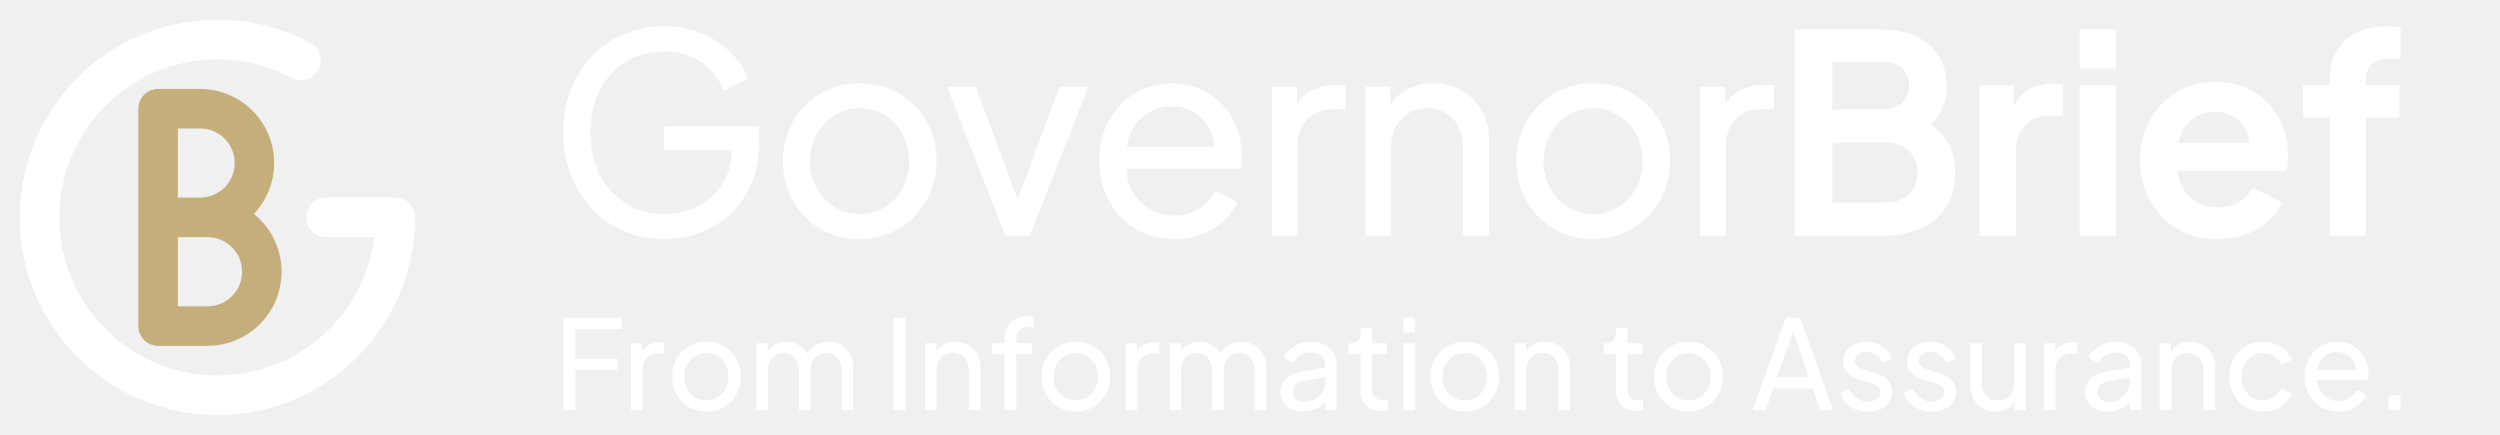
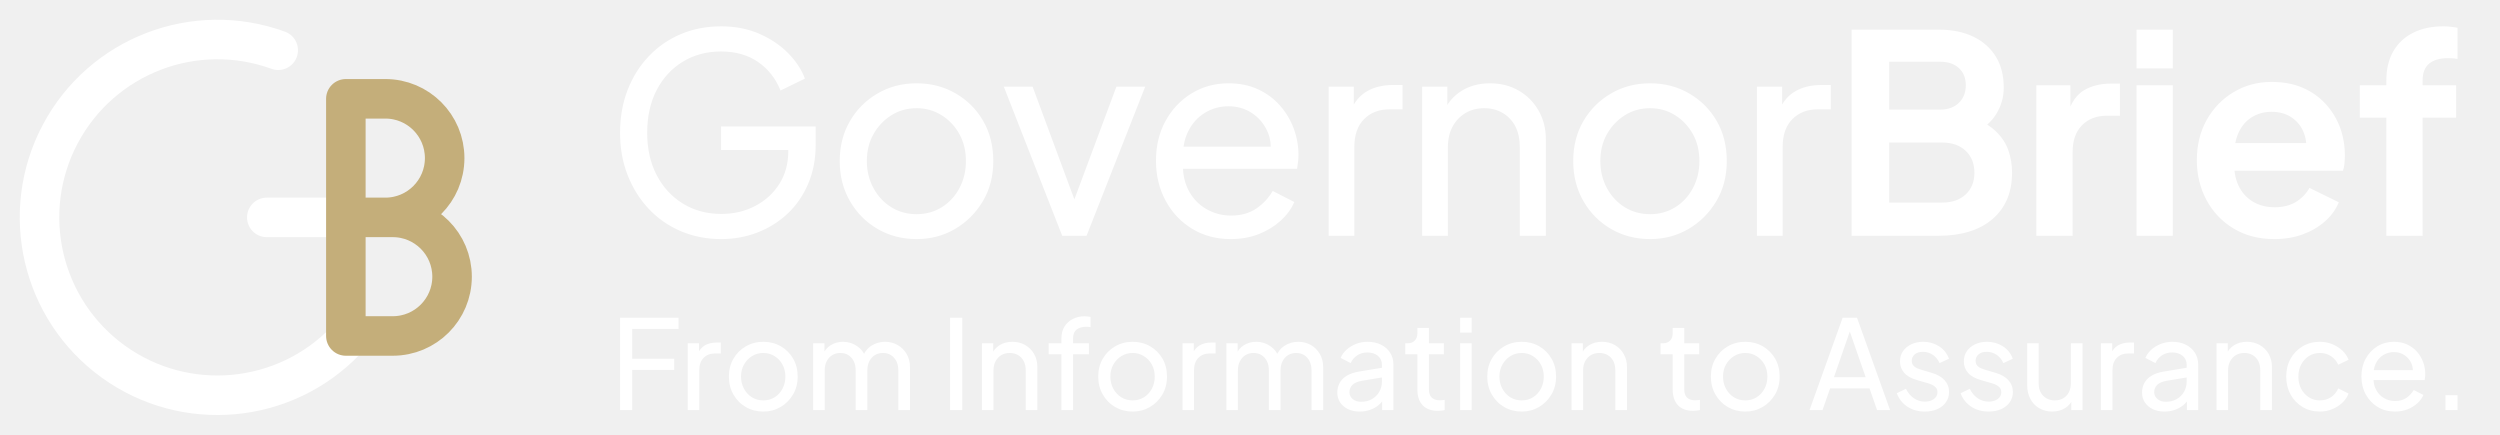
<svg xmlns="http://www.w3.org/2000/svg" role="img" aria-label="GovernorBrief. From Information to Assurance." width="506" height="88" viewBox="0 0 506 88">
  <g transform="translate(4 4)">
-     <g transform="translate(-10 -10)">
-       <path d="M66.90,18.21 A36,36 0 1 0 86,50 L72,50" stroke="#ffffff" fill="none" stroke-width="8" stroke-linecap="round" stroke-linejoin="round" />
-       <path d="M38,28 V72 M38,28 H46.5 a11,11 0 0 1 0,22 H38 M46.5,50.0 H48 a11,11 0 0 1 0,22 H38" stroke="#c4ae7a" fill="none" stroke-width="8" stroke-linecap="round" stroke-linejoin="round" />
-     </g>
-     <path d="M130.5 44.39Q126.07 44.39 122.32 42.8Q118.57 41.2 115.82 38.29Q113.08 35.38 111.54 31.46Q110 27.54 110 22.89Q110 18.18 111.51 14.26Q113.02 10.34 115.77 7.43Q118.51 4.52 122.26 2.92Q126.02 1.33 130.44 1.33Q134.75 1.33 138.2 2.84Q141.64 4.35 144.02 6.76Q146.4 9.17 147.41 11.91L142.48 14.32Q141.02 10.68 137.94 8.55Q134.86 6.42 130.44 6.42Q126.07 6.42 122.68 8.5Q119.3 10.57 117.39 14.26Q115.49 17.96 115.49 22.89Q115.49 27.76 117.42 31.46Q119.35 35.15 122.74 37.22Q126.13 39.3 130.5 39.3Q134.3 39.3 137.38 37.67Q140.46 36.05 142.26 33.19Q144.05 30.34 144.05 26.58V24.01L146.57 26.36H130.44V21.6H149.59V25.3Q149.59 29.66 148.08 33.19Q146.57 36.72 143.94 39.21Q141.3 41.7 137.83 43.05Q134.36 44.39 130.5 44.39ZM170.03 44.39Q165.66 44.39 162.14 42.35Q158.61 40.3 156.54 36.72Q154.46 33.14 154.46 28.6Q154.46 24.06 156.51 20.54Q158.55 17.01 162.08 14.94Q165.61 12.86 170.03 12.86Q174.4 12.86 177.93 14.91Q181.46 16.95 183.5 20.48Q185.54 24.01 185.54 28.6Q185.54 33.19 183.42 36.75Q181.29 40.3 177.79 42.35Q174.29 44.39 170.03 44.39ZM170.03 39.35Q172.83 39.35 175.1 37.95Q177.37 36.55 178.68 34.09Q180 31.62 180 28.6Q180 25.52 178.68 23.14Q177.37 20.76 175.1 19.33Q172.83 17.9 170.03 17.9Q167.18 17.9 164.91 19.33Q162.64 20.76 161.3 23.14Q159.95 25.52 159.95 28.6Q159.95 31.62 161.3 34.09Q162.64 36.55 164.91 37.95Q167.18 39.35 170.03 39.35ZM199.49 43.72 187.67 13.54H193.5L202.96 39.07H200.94L210.46 13.54H216.29L204.42 43.72ZM233.59 44.39Q229.22 44.39 225.81 42.32Q222.39 40.25 220.43 36.64Q218.47 33.02 218.47 28.54Q218.47 24.01 220.4 20.48Q222.34 16.95 225.67 14.91Q229 12.86 233.14 12.86Q236.5 12.86 239.11 14.07Q241.71 15.27 243.53 17.32Q245.35 19.36 246.33 21.96Q247.31 24.57 247.31 27.37Q247.31 27.98 247.23 28.74Q247.14 29.5 247.03 30.17H222.28V25.69H244.01L241.54 27.7Q242.05 24.79 240.98 22.5Q239.92 20.2 237.85 18.86Q235.78 17.51 233.14 17.51Q230.51 17.51 228.33 18.86Q226.14 20.2 224.94 22.69Q223.74 25.18 223.96 28.6Q223.74 31.9 225 34.4Q226.26 36.89 228.58 38.26Q230.9 39.63 233.65 39.63Q236.67 39.63 238.74 38.23Q240.82 36.83 242.1 34.65L246.47 36.89Q245.58 38.96 243.7 40.67Q241.82 42.38 239.28 43.38Q236.73 44.39 233.59 44.39ZM253.42 43.72V13.54H258.51V19.08L257.95 18.3Q259.02 15.72 261.2 14.46Q263.38 13.2 266.52 13.2H268.37V18.13H265.74Q262.54 18.13 260.58 20.12Q258.62 22.1 258.62 25.74V43.72ZM272.34 43.72V13.54H277.44V19.42L276.6 18.91Q277.72 16.06 280.21 14.46Q282.7 12.86 286.06 12.86Q289.31 12.86 291.86 14.32Q294.41 15.78 295.89 18.35Q297.38 20.93 297.38 24.18V43.72H292.11V25.86Q292.11 23.34 291.22 21.6Q290.32 19.86 288.67 18.88Q287.02 17.9 284.89 17.9Q282.76 17.9 281.11 18.88Q279.46 19.86 278.5 21.63Q277.55 23.39 277.55 25.86V43.72ZM318.49 44.39Q314.12 44.39 310.59 42.35Q307.06 40.3 304.99 36.72Q302.92 33.14 302.92 28.6Q302.92 24.06 304.96 20.54Q307.01 17.01 310.54 14.94Q314.06 12.86 318.49 12.86Q322.86 12.86 326.38 14.91Q329.91 16.95 331.96 20.48Q334 24.01 334 28.6Q334 33.19 331.87 36.75Q329.74 40.3 326.24 42.35Q322.74 44.39 318.49 44.39ZM318.49 39.35Q321.29 39.35 323.56 37.95Q325.82 36.55 327.14 34.09Q328.46 31.62 328.46 28.6Q328.46 25.52 327.14 23.14Q325.82 20.76 323.56 19.33Q321.29 17.9 318.49 17.9Q315.63 17.9 313.36 19.33Q311.1 20.76 309.75 23.14Q308.41 25.52 308.41 28.6Q308.41 31.62 309.75 34.09Q311.1 36.55 313.36 37.95Q315.63 39.35 318.49 39.35ZM340.1 43.72V13.54H345.2V19.08L344.64 18.3Q345.7 15.72 347.89 14.46Q350.07 13.2 353.21 13.2H355.06V18.13H352.42Q349.23 18.13 347.27 20.12Q345.31 22.1 345.31 25.74V43.72ZM359.26 43.72V2H376.84Q380.98 2 383.92 3.43Q386.86 4.86 388.46 7.46Q390.06 10.06 390.06 13.76Q390.06 16.62 388.52 19.11Q386.98 21.6 383.62 23.22V19.7Q386.7 20.87 388.49 22.61Q390.28 24.34 391.01 26.47Q391.74 28.6 391.74 30.95Q391.74 36.94 387.79 40.33Q383.84 43.72 376.84 43.72ZM366.87 37H377.62Q380.59 37 382.36 35.35Q384.12 33.7 384.12 30.95Q384.12 28.21 382.36 26.53Q380.59 24.85 377.62 24.85H366.87ZM366.87 18.18H377.23Q379.58 18.18 380.98 16.81Q382.38 15.44 382.38 13.26Q382.38 11.07 380.98 9.78Q379.58 8.5 377.23 8.5H366.87ZM396.66 43.72V13.26H403.55V20.03L402.99 19.02Q404.06 15.61 406.32 14.26Q408.59 12.92 411.78 12.92H413.58V19.42H410.94Q407.81 19.42 405.9 21.35Q404 23.28 404 26.75V43.72ZM416.94 43.72V13.26H424.27V43.72ZM416.94 9.84V2H424.27V9.84ZM444.82 44.39Q440.12 44.39 436.59 42.26Q433.06 40.14 431.1 36.5Q429.14 32.86 429.14 28.43Q429.14 23.84 431.13 20.28Q433.12 16.73 436.56 14.66Q440.01 12.58 444.26 12.58Q447.85 12.58 450.56 13.76Q453.28 14.94 455.18 17.01Q457.09 19.08 458.1 21.74Q459.1 24.4 459.1 27.48Q459.1 28.26 459.02 29.1Q458.94 29.94 458.71 30.56H435.19V24.96H454.57L451.1 27.59Q451.6 25.02 450.84 23Q450.09 20.98 448.38 19.81Q446.67 18.63 444.26 18.63Q441.97 18.63 440.18 19.78Q438.38 20.93 437.46 23.14Q436.54 25.35 436.76 28.49Q436.54 31.29 437.52 33.44Q438.5 35.6 440.43 36.78Q442.36 37.95 444.88 37.95Q447.4 37.95 449.16 36.89Q450.93 35.82 451.94 34.03L457.87 36.94Q456.98 39.13 455.07 40.81Q453.17 42.49 450.56 43.44Q447.96 44.39 444.82 44.39ZM467.5 43.72V19.81H462.13V13.26H467.5V12.25Q467.5 8.78 468.93 6.34Q470.36 3.9 472.94 2.62Q475.51 1.33 479.04 1.33Q479.71 1.33 480.52 1.41Q481.34 1.5 481.9 1.61V7.94Q481.34 7.82 480.86 7.8Q480.38 7.77 479.99 7.77Q477.53 7.77 476.18 8.86Q474.84 9.95 474.84 12.25V13.26H481.62V19.81H474.84V43.72ZM110 79V60.31H121.84V62.57H112.46V68.61H120.96V70.87H112.46V79ZM123.7 79V65.48H125.98V67.96L125.73 67.61Q126.21 66.46 127.18 65.89Q128.16 65.33 129.57 65.33H130.39V67.54H129.22Q127.79 67.54 126.91 68.43Q126.03 69.32 126.03 70.95V79ZM139 79.3Q137.04 79.3 135.46 78.39Q133.88 77.47 132.95 75.86Q132.03 74.26 132.03 72.23Q132.03 70.19 132.94 68.61Q133.86 67.03 135.44 66.11Q137.02 65.18 139 65.18Q140.96 65.18 142.54 66.09Q144.12 67.01 145.03 68.59Q145.95 70.17 145.95 72.23Q145.95 74.28 144.99 75.88Q144.04 77.47 142.47 78.39Q140.91 79.3 139 79.3ZM139 77.04Q140.25 77.04 141.27 76.42Q142.29 75.79 142.87 74.69Q143.46 73.58 143.46 72.23Q143.46 70.85 142.87 69.78Q142.29 68.71 141.27 68.08Q140.25 67.44 139 67.44Q137.72 67.44 136.7 68.08Q135.69 68.71 135.09 69.78Q134.48 70.85 134.48 72.23Q134.48 73.58 135.09 74.69Q135.69 75.79 136.7 76.42Q137.72 77.04 139 77.04ZM149.08 79V65.48H151.37V68.24L151.04 67.81Q151.54 66.53 152.65 65.86Q153.75 65.18 155.13 65.18Q156.71 65.18 157.98 66.06Q159.24 66.93 159.72 68.36L159.07 68.39Q159.59 66.81 160.85 65.99Q162.1 65.18 163.63 65.18Q165.04 65.18 166.18 65.83Q167.32 66.48 168 67.64Q168.68 68.79 168.68 70.25V79H166.32V71Q166.32 69.87 165.92 69.09Q165.51 68.31 164.82 67.87Q164.14 67.44 163.21 67.44Q162.3 67.44 161.59 67.87Q160.87 68.31 160.46 69.1Q160.05 69.89 160.05 71V79H157.69V71Q157.69 69.87 157.29 69.09Q156.89 68.31 156.2 67.87Q155.51 67.44 154.58 67.44Q153.67 67.44 152.96 67.87Q152.24 68.31 151.83 69.1Q151.42 69.89 151.42 71V79ZM176.8 79V60.31H179.26V79ZM183.25 79V65.48H185.53V68.11L185.16 67.89Q185.66 66.61 186.77 65.89Q187.89 65.18 189.4 65.18Q190.85 65.18 191.99 65.83Q193.13 66.48 193.8 67.64Q194.46 68.79 194.46 70.25V79H192.11V71Q192.11 69.87 191.7 69.09Q191.3 68.31 190.56 67.87Q189.82 67.44 188.87 67.44Q187.92 67.44 187.18 67.87Q186.44 68.31 186.01 69.1Q185.58 69.89 185.58 71V79ZM199.33 79V67.71H196.75V65.48H199.33V64.53Q199.33 63.07 199.97 62.07Q200.61 61.06 201.68 60.54Q202.74 60.01 204.05 60.01Q204.32 60.01 204.66 60.05Q205 60.09 205.23 60.14V62.22Q205.02 62.17 204.75 62.15Q204.47 62.14 204.32 62.14Q203.17 62.14 202.43 62.69Q201.69 63.25 201.69 64.53V65.48H204.9V67.71H201.69V79ZM213.75 79.3Q211.8 79.3 210.22 78.39Q208.64 77.47 207.71 75.86Q206.78 74.26 206.78 72.23Q206.78 70.19 207.7 68.61Q208.61 67.03 210.19 66.11Q211.77 65.18 213.75 65.18Q215.71 65.18 217.29 66.09Q218.87 67.01 219.79 68.59Q220.7 70.17 220.7 72.23Q220.7 74.28 219.75 75.88Q218.8 77.47 217.23 78.39Q215.66 79.3 213.75 79.3ZM213.75 77.04Q215.01 77.04 216.02 76.42Q217.04 75.79 217.63 74.69Q218.22 73.58 218.22 72.23Q218.22 70.85 217.63 69.78Q217.04 68.71 216.02 68.08Q215.01 67.44 213.75 67.44Q212.48 67.44 211.46 68.08Q210.44 68.71 209.84 69.78Q209.24 70.85 209.24 72.23Q209.24 73.58 209.84 74.69Q210.44 75.79 211.46 76.42Q212.48 77.04 213.75 77.04ZM223.84 79V65.48H226.12V67.96L225.87 67.61Q226.35 66.46 227.33 65.89Q228.3 65.33 229.71 65.33H230.54V67.54H229.36Q227.93 67.54 227.05 68.43Q226.17 69.32 226.17 70.95V79ZM232.72 79V65.48H235V68.24L234.68 67.81Q235.18 66.53 236.28 65.86Q237.39 65.18 238.77 65.18Q240.35 65.18 241.61 66.06Q242.88 66.93 243.36 68.36L242.7 68.39Q243.23 66.81 244.48 65.99Q245.74 65.18 247.27 65.18Q248.67 65.18 249.82 65.83Q250.96 66.48 251.63 67.64Q252.31 68.79 252.31 70.25V79H249.95V71Q249.95 69.87 249.55 69.09Q249.15 68.31 248.46 67.87Q247.77 67.44 246.84 67.44Q245.94 67.44 245.22 67.87Q244.51 68.31 244.1 69.1Q243.68 69.89 243.68 71V79H241.32V71Q241.32 69.87 240.92 69.09Q240.52 68.31 239.83 67.87Q239.14 67.44 238.21 67.44Q237.31 67.44 236.6 67.87Q235.88 68.31 235.47 69.1Q235.05 69.89 235.05 71V79ZM259.69 79.3Q258.36 79.3 257.34 78.81Q256.33 78.32 255.75 77.46Q255.17 76.59 255.17 75.46Q255.17 74.38 255.64 73.52Q256.1 72.65 257.09 72.05Q258.08 71.45 259.59 71.2L264.6 70.37V72.33L260.11 73.08Q258.81 73.31 258.22 73.91Q257.63 74.51 257.63 75.39Q257.63 76.22 258.29 76.77Q258.96 77.32 259.96 77.32Q261.24 77.32 262.18 76.78Q263.12 76.24 263.66 75.31Q264.2 74.38 264.2 73.26V69.82Q264.2 68.71 263.39 68.02Q262.57 67.34 261.24 67.34Q260.09 67.34 259.2 67.92Q258.31 68.51 257.88 69.49L255.85 68.44Q256.22 67.51 257.05 66.77Q257.88 66.03 258.98 65.6Q260.09 65.18 261.29 65.18Q262.85 65.18 264.03 65.77Q265.21 66.36 265.87 67.4Q266.53 68.44 266.53 69.82V79H264.25V76.44L264.68 76.59Q264.25 77.39 263.52 78Q262.8 78.6 261.82 78.95Q260.84 79.3 259.69 79.3ZM275.49 79.15Q273.51 79.15 272.44 78.02Q271.38 76.89 271.38 74.84V67.71H268.92V65.48H269.42Q270.32 65.48 270.85 64.93Q271.38 64.38 271.38 63.47V62.37H273.71V65.48H276.74V67.71H273.71V74.76Q273.71 75.44 273.92 75.94Q274.14 76.44 274.64 76.73Q275.14 77.02 275.97 77.02Q276.14 77.02 276.41 76.99Q276.67 76.97 276.9 76.94V79Q276.57 79.08 276.17 79.11Q275.77 79.15 275.49 79.15ZM280.03 79V65.48H282.36V79ZM280.03 63.32V60.31H282.36V63.32ZM292.5 79.3Q290.54 79.3 288.96 78.39Q287.38 77.47 286.45 75.86Q285.52 74.26 285.52 72.23Q285.52 70.19 286.44 68.61Q287.36 67.03 288.94 66.11Q290.52 65.18 292.5 65.18Q294.46 65.18 296.04 66.09Q297.62 67.01 298.53 68.59Q299.45 70.17 299.45 72.23Q299.45 74.28 298.49 75.88Q297.54 77.47 295.97 78.39Q294.41 79.3 292.5 79.3ZM292.5 77.04Q293.75 77.04 294.77 76.42Q295.78 75.79 296.37 74.69Q296.96 73.58 296.96 72.23Q296.96 70.85 296.37 69.78Q295.78 68.71 294.77 68.08Q293.75 67.44 292.5 67.44Q291.22 67.44 290.2 68.08Q289.19 68.71 288.59 69.78Q287.98 70.85 287.98 72.23Q287.98 73.58 288.59 74.69Q289.19 75.79 290.2 76.42Q291.22 77.04 292.5 77.04ZM302.58 79V65.48H304.87V68.11L304.49 67.89Q304.99 66.61 306.11 65.89Q307.22 65.18 308.73 65.18Q310.18 65.18 311.33 65.83Q312.47 66.48 313.13 67.64Q313.8 68.79 313.8 70.25V79H311.44V71Q311.44 69.87 311.04 69.09Q310.64 68.31 309.9 67.87Q309.16 67.44 308.2 67.44Q307.25 67.44 306.51 67.87Q305.77 68.31 305.34 69.1Q304.92 69.89 304.92 71V79ZM327.17 79.15Q325.19 79.15 324.12 78.02Q323.05 76.89 323.05 74.84V67.71H320.59V65.48H321.1Q322 65.48 322.53 64.93Q323.05 64.38 323.05 63.47V62.37H325.39V65.48H328.42V67.71H325.39V74.76Q325.39 75.44 325.6 75.94Q325.81 76.44 326.31 76.73Q326.82 77.02 327.64 77.02Q327.82 77.02 328.08 76.99Q328.35 76.97 328.57 76.94V79Q328.25 79.08 327.84 79.11Q327.44 79.15 327.17 79.15ZM337.75 79.3Q335.8 79.3 334.22 78.39Q332.64 77.47 331.71 75.86Q330.78 74.26 330.78 72.23Q330.78 70.19 331.7 68.61Q332.61 67.03 334.19 66.11Q335.77 65.18 337.75 65.18Q339.71 65.18 341.29 66.09Q342.87 67.01 343.79 68.59Q344.7 70.17 344.7 72.23Q344.7 74.28 343.75 75.88Q342.8 77.47 341.23 78.39Q339.66 79.3 337.75 79.3ZM337.75 77.04Q339.01 77.04 340.02 76.42Q341.04 75.79 341.63 74.69Q342.22 73.58 342.22 72.23Q342.22 70.85 341.63 69.78Q341.04 68.71 340.02 68.08Q339.01 67.44 337.75 67.44Q336.47 67.44 335.46 68.08Q334.44 68.71 333.84 69.78Q333.24 70.85 333.24 72.23Q333.24 73.58 333.84 74.69Q334.44 75.79 335.46 76.42Q336.47 77.04 337.75 77.04ZM350.75 79 357.45 60.31H360.36L367.05 79H364.42L362.89 74.61H354.91L353.38 79ZM355.69 72.35H362.11L358.55 62.09H359.25ZM374.08 79.3Q372.05 79.3 370.54 78.3Q369.04 77.29 368.41 75.59L370.26 74.69Q370.84 75.89 371.84 76.59Q372.85 77.29 374.08 77.29Q375.18 77.29 375.91 76.77Q376.64 76.24 376.64 75.39Q376.64 74.79 376.3 74.42Q375.96 74.06 375.48 73.84Q375.01 73.63 374.6 73.53L372.57 72.95Q370.74 72.43 369.9 71.45Q369.06 70.47 369.06 69.17Q369.06 67.96 369.67 67.07Q370.29 66.18 371.36 65.68Q372.42 65.18 373.75 65.18Q375.53 65.18 376.95 66.08Q378.37 66.98 378.97 68.61L377.06 69.49Q376.61 68.44 375.71 67.82Q374.81 67.21 373.68 67.21Q372.65 67.21 372.05 67.72Q371.44 68.24 371.44 69.02Q371.44 69.59 371.74 69.96Q372.05 70.32 372.47 70.51Q372.9 70.7 373.3 70.82L375.51 71.47Q377.16 71.95 378.08 72.95Q378.99 73.96 378.99 75.36Q378.99 76.49 378.37 77.39Q377.74 78.3 376.64 78.8Q375.53 79.3 374.08 79.3ZM387 79.3Q384.96 79.3 383.46 78.3Q381.95 77.29 381.33 75.59L383.18 74.69Q383.76 75.89 384.76 76.59Q385.77 77.29 387 77.29Q388.1 77.29 388.83 76.77Q389.56 76.24 389.56 75.39Q389.56 74.79 389.22 74.42Q388.88 74.06 388.4 73.84Q387.92 73.63 387.52 73.53L385.49 72.95Q383.66 72.43 382.82 71.45Q381.98 70.47 381.98 69.17Q381.98 67.96 382.59 67.07Q383.21 66.18 384.27 65.68Q385.34 65.18 386.67 65.18Q388.45 65.18 389.87 66.08Q391.29 66.98 391.89 68.61L389.98 69.49Q389.53 68.44 388.63 67.82Q387.72 67.21 386.6 67.21Q385.57 67.21 384.96 67.72Q384.36 68.24 384.36 69.02Q384.36 69.59 384.66 69.96Q384.96 70.32 385.39 70.51Q385.82 70.7 386.22 70.82L388.43 71.47Q390.08 71.95 391 72.95Q391.91 73.96 391.91 75.36Q391.91 76.49 391.29 77.39Q390.66 78.3 389.56 78.8Q388.45 79.3 387 79.3ZM399.87 79.3Q398.41 79.3 397.24 78.62Q396.08 77.95 395.44 76.73Q394.8 75.51 394.8 73.93V65.48H397.13V73.68Q397.13 74.69 397.55 75.44Q397.96 76.19 398.7 76.62Q399.44 77.04 400.39 77.04Q401.35 77.04 402.09 76.62Q402.83 76.19 403.24 75.39Q403.65 74.58 403.65 73.48V65.48H406.01V79H403.73V76.37L404.11 76.59Q403.63 77.87 402.49 78.59Q401.35 79.3 399.87 79.3ZM409.72 79V65.48H412.01V67.96L411.76 67.61Q412.23 66.46 413.21 65.89Q414.19 65.33 415.59 65.33H416.42V67.54H415.24Q413.81 67.54 412.94 68.43Q412.06 69.32 412.06 70.95V79ZM422.57 79.3Q421.24 79.3 420.22 78.81Q419.21 78.32 418.63 77.46Q418.05 76.59 418.05 75.46Q418.05 74.38 418.52 73.52Q418.98 72.65 419.97 72.05Q420.96 71.45 422.47 71.2L427.49 70.37V72.33L422.99 73.08Q421.69 73.31 421.1 73.91Q420.51 74.51 420.51 75.39Q420.51 76.22 421.18 76.77Q421.84 77.32 422.84 77.32Q424.12 77.32 425.06 76.78Q426 76.24 426.54 75.31Q427.08 74.38 427.08 73.26V69.82Q427.08 68.71 426.27 68.02Q425.45 67.34 424.12 67.34Q422.97 67.34 422.08 67.92Q421.19 68.51 420.76 69.49L418.73 68.44Q419.11 67.51 419.93 66.77Q420.76 66.03 421.87 65.6Q422.97 65.18 424.17 65.18Q425.73 65.18 426.91 65.77Q428.09 66.36 428.75 67.4Q429.42 68.44 429.42 69.82V79H427.13V76.44L427.56 76.59Q427.13 77.39 426.41 78Q425.68 78.6 424.7 78.95Q423.72 79.3 422.57 79.3ZM433.13 79V65.48H435.41V68.11L435.04 67.89Q435.54 66.61 436.65 65.89Q437.77 65.18 439.28 65.18Q440.73 65.18 441.87 65.83Q443.01 66.48 443.68 67.64Q444.34 68.79 444.34 70.25V79H441.98V71Q441.98 69.87 441.58 69.09Q441.18 68.31 440.44 67.87Q439.7 67.44 438.75 67.44Q437.8 67.44 437.06 67.87Q436.32 68.31 435.89 69.1Q435.46 69.89 435.46 71V79ZM454.05 79.3Q452.07 79.3 450.53 78.37Q448.98 77.44 448.11 75.84Q447.23 74.23 447.23 72.23Q447.23 70.19 448.11 68.61Q448.98 67.03 450.53 66.11Q452.07 65.18 454.05 65.18Q455.38 65.18 456.53 65.65Q457.69 66.13 458.57 66.93Q459.44 67.74 459.85 68.82L457.76 69.82Q457.29 68.77 456.31 68.1Q455.33 67.44 454.05 67.44Q452.82 67.44 451.83 68.06Q450.84 68.69 450.26 69.77Q449.69 70.85 449.69 72.25Q449.69 73.61 450.26 74.7Q450.84 75.79 451.83 76.42Q452.82 77.04 454.05 77.04Q455.33 77.04 456.31 76.38Q457.29 75.71 457.76 74.61L459.85 75.66Q459.44 76.72 458.57 77.53Q457.69 78.35 456.53 78.82Q455.38 79.3 454.05 79.3ZM469.23 79.3Q467.27 79.3 465.74 78.37Q464.21 77.44 463.33 75.83Q462.45 74.21 462.45 72.2Q462.45 70.17 463.32 68.59Q464.19 67.01 465.68 66.09Q467.17 65.18 469.03 65.18Q470.53 65.18 471.7 65.72Q472.87 66.26 473.68 67.17Q474.5 68.09 474.93 69.25Q475.37 70.42 475.37 71.67Q475.37 71.95 475.34 72.29Q475.3 72.63 475.25 72.93H464.16V70.92H473.89L472.79 71.83Q473.02 70.52 472.54 69.49Q472.06 68.46 471.13 67.86Q470.21 67.26 469.03 67.26Q467.85 67.26 466.87 67.86Q465.89 68.46 465.35 69.58Q464.81 70.7 464.91 72.23Q464.81 73.71 465.38 74.82Q465.94 75.94 466.98 76.55Q468.02 77.17 469.25 77.17Q470.61 77.17 471.54 76.54Q472.46 75.91 473.04 74.94L475 75.94Q474.6 76.87 473.76 77.63Q472.92 78.4 471.77 78.85Q470.63 79.3 469.23 79.3ZM479.46 79V75.99H481.9V79Z" fill="#ffffff" />
+     <path d="M52.31,6.17 A36,36 0 1 0 66,64.90 M66,40 H50" stroke="#ffffff" fill="none" stroke-width="8" stroke-linecap="round" stroke-linejoin="round" />
+     <path d="M66,16 V64 M66,16 H74 a12,12 0 0 1 0,24 H66 M74,40 H75.5 a12,12 0 0 1 0,24 H66" stroke="#c4ae7a" fill="none" stroke-width="8" stroke-linecap="round" stroke-linejoin="round" />
+     <path d="M142 44.39Q137.57 44.39 133.82 42.8Q130.07 41.2 127.32 38.29Q124.58 35.38 123.04 31.46Q121.5 27.54 121.5 22.89Q121.5 18.18 123.01 14.26Q124.52 10.34 127.27 7.43Q130.01 4.52 133.76 2.92Q137.52 1.33 141.94 1.33Q146.25 1.33 149.7 2.84Q153.14 4.35 155.52 6.76Q157.9 9.17 158.91 11.91L153.98 14.32Q152.52 10.68 149.44 8.55Q146.36 6.42 141.94 6.42Q137.57 6.42 134.18 8.5Q130.8 10.57 128.89 14.26Q126.99 17.96 126.99 22.89Q126.99 27.76 128.92 31.46Q130.85 35.15 134.24 37.22Q137.63 39.3 142 39.3Q145.8 39.3 148.88 37.67Q151.96 36.05 153.76 33.19Q155.55 30.34 155.55 26.58V24.01L158.07 26.36H141.94V21.6H161.09V25.3Q161.09 29.66 159.58 33.19Q158.07 36.72 155.44 39.21Q152.8 41.7 149.33 43.05Q145.86 44.39 142 44.39ZM181.53 44.39Q177.16 44.39 173.64 42.35Q170.11 40.3 168.04 36.72Q165.96 33.14 165.96 28.6Q165.96 24.06 168.01 20.54Q170.05 17.01 173.58 14.94Q177.11 12.86 181.53 12.86Q185.9 12.86 189.43 14.91Q192.96 16.95 195 20.48Q197.04 24.01 197.04 28.6Q197.04 33.19 194.92 36.75Q192.79 40.3 189.29 42.35Q185.79 44.39 181.53 44.39ZM181.53 39.35Q184.33 39.35 186.6 37.95Q188.87 36.55 190.18 34.09Q191.5 31.62 191.5 28.6Q191.5 25.52 190.18 23.14Q188.87 20.76 186.6 19.33Q184.33 17.9 181.53 17.9Q178.68 17.9 176.41 19.33Q174.14 20.76 172.8 23.14Q171.45 25.52 171.45 28.6Q171.45 31.62 172.8 34.09Q174.14 36.55 176.41 37.95Q178.68 39.35 181.53 39.35ZM210.99 43.72 199.17 13.54H205L214.46 39.07H212.44L221.96 13.54H227.79L215.92 43.72ZM245.09 44.39Q240.72 44.39 237.31 42.32Q233.89 40.25 231.93 36.64Q229.97 33.02 229.97 28.54Q229.97 24.01 231.9 20.48Q233.84 16.95 237.17 14.91Q240.5 12.86 244.64 12.86Q248 12.86 250.61 14.07Q253.21 15.27 255.03 17.32Q256.85 19.36 257.83 21.96Q258.81 24.57 258.81 27.37Q258.81 27.98 258.73 28.74Q258.64 29.5 258.53 30.17H233.78V25.69H255.51L253.04 27.7Q253.55 24.79 252.48 22.5Q251.42 20.2 249.35 18.86Q247.28 17.51 244.64 17.51Q242.01 17.51 239.83 18.86Q237.64 20.2 236.44 22.69Q235.24 25.18 235.46 28.6Q235.24 31.9 236.5 34.4Q237.76 36.89 240.08 38.26Q242.4 39.63 245.15 39.63Q248.17 39.63 250.24 38.23Q252.32 36.83 253.6 34.65L257.97 36.89Q257.08 38.96 255.2 40.67Q253.32 42.38 250.78 43.38Q248.23 44.39 245.09 44.39ZM264.92 43.72V13.54H270.01V19.08L269.45 18.3Q270.52 15.72 272.7 14.46Q274.88 13.2 278.02 13.2H279.87V18.13H277.24Q274.04 18.13 272.08 20.12Q270.12 22.1 270.12 25.74V43.72ZM283.84 43.72V13.54H288.94V19.42L288.1 18.91Q289.22 16.06 291.71 14.46Q294.2 12.86 297.56 12.86Q300.81 12.86 303.36 14.32Q305.91 15.78 307.39 18.35Q308.88 20.93 308.88 24.18V43.72H303.61V25.86Q303.61 23.34 302.72 21.6Q301.82 19.86 300.17 18.88Q298.52 17.9 296.39 17.9Q294.26 17.9 292.61 18.88Q290.96 19.86 290 21.63Q289.05 23.39 289.05 25.86V43.72ZM329.99 44.39Q325.62 44.39 322.09 42.35Q318.56 40.3 316.49 36.72Q314.42 33.14 314.42 28.6Q314.42 24.06 316.46 20.54Q318.51 17.01 322.04 14.94Q325.56 12.86 329.99 12.86Q334.36 12.86 337.88 14.91Q341.41 16.95 343.46 20.48Q345.5 24.01 345.5 28.6Q345.5 33.19 343.37 36.75Q341.24 40.3 337.74 42.35Q334.24 44.39 329.99 44.39ZM329.99 39.35Q332.79 39.35 335.06 37.95Q337.32 36.55 338.64 34.09Q339.96 31.62 339.96 28.6Q339.96 25.52 338.64 23.14Q337.32 20.76 335.06 19.33Q332.79 17.9 329.99 17.9Q327.13 17.9 324.86 19.33Q322.6 20.76 321.25 23.14Q319.91 25.52 319.91 28.6Q319.91 31.62 321.25 34.09Q322.6 36.55 324.86 37.95Q327.13 39.35 329.99 39.35ZM351.6 43.72V13.54H356.7V19.08L356.14 18.3Q357.2 15.72 359.39 14.46Q361.57 13.2 364.71 13.2H366.56V18.13H363.92Q360.73 18.13 358.77 20.12Q356.81 22.1 356.81 25.74V43.72ZM370.76 43.72V2H388.34Q392.48 2 395.42 3.43Q398.36 4.86 399.96 7.46Q401.56 10.06 401.56 13.76Q401.56 16.62 400.02 19.11Q398.48 21.6 395.12 23.22V19.7Q398.2 20.87 399.99 22.61Q401.78 24.34 402.51 26.47Q403.24 28.6 403.24 30.95Q403.24 36.94 399.29 40.33Q395.34 43.72 388.34 43.72ZM378.37 37H389.12Q392.09 37 393.86 35.35Q395.62 33.7 395.62 30.95Q395.62 28.21 393.86 26.53Q392.09 24.85 389.12 24.85H378.37ZM378.37 18.18H388.73Q391.08 18.18 392.48 16.81Q393.88 15.44 393.88 13.26Q393.88 11.07 392.48 9.78Q391.08 8.5 388.73 8.5H378.37ZM408.16 43.72V13.26H415.05V20.03L414.49 19.02Q415.56 15.61 417.82 14.26Q420.09 12.92 423.28 12.92H425.08V19.42H422.44Q419.31 19.42 417.4 21.35Q415.5 23.28 415.5 26.75V43.72ZM428.44 43.72V13.26H435.77V43.72ZM428.44 9.84V2H435.77V9.84ZM456.32 44.39Q451.62 44.39 448.09 42.26Q444.56 40.14 442.6 36.5Q440.64 32.86 440.64 28.43Q440.64 23.84 442.63 20.28Q444.62 16.73 448.06 14.66Q451.51 12.58 455.76 12.58Q459.35 12.58 462.06 13.76Q464.78 14.94 466.68 17.01Q468.59 19.08 469.6 21.74Q470.6 24.4 470.6 27.48Q470.6 28.26 470.52 29.1Q470.44 29.94 470.21 30.56H446.69V24.96H466.07L462.6 27.59Q463.1 25.02 462.34 23Q461.59 20.98 459.88 19.81Q458.17 18.63 455.76 18.63Q453.47 18.63 451.68 19.78Q449.88 20.93 448.96 23.14Q448.04 25.35 448.26 28.49Q448.04 31.29 449.02 33.44Q450 35.6 451.93 36.78Q453.86 37.95 456.38 37.95Q458.9 37.95 460.66 36.89Q462.43 35.82 463.44 34.03L469.37 36.94Q468.48 39.13 466.57 40.81Q464.67 42.49 462.06 43.44Q459.46 44.39 456.32 44.39ZM479 43.72V19.81H473.63V13.26H479V12.25Q479 8.78 480.43 6.34Q481.86 3.9 484.44 2.62Q487.01 1.33 490.54 1.33Q491.21 1.33 492.02 1.41Q492.84 1.5 493.4 1.61V7.94Q492.84 7.82 492.36 7.8Q491.88 7.77 491.49 7.77Q489.03 7.77 487.68 8.86Q486.34 9.95 486.34 12.25V13.26H493.12V19.81H486.34V43.72ZM121.5 79V60.31H133.34V62.57H123.96V68.61H132.46V70.87H123.96V79ZM135.2 79V65.48H137.48V67.96L137.23 67.61Q137.71 66.46 138.68 65.89Q139.66 65.33 141.07 65.33H141.89V67.54H140.72Q139.29 67.54 138.41 68.43Q137.53 69.32 137.53 70.95V79ZM150.5 79.3Q148.54 79.3 146.96 78.39Q145.38 77.47 144.45 75.86Q143.53 74.26 143.53 72.23Q143.53 70.19 144.44 68.61Q145.36 67.03 146.94 66.11Q148.52 65.18 150.5 65.18Q152.46 65.18 154.04 66.09Q155.62 67.01 156.53 68.59Q157.45 70.17 157.45 72.23Q157.45 74.28 156.49 75.88Q155.54 77.47 153.97 78.39Q152.41 79.3 150.5 79.3ZM150.5 77.04Q151.75 77.04 152.77 76.42Q153.79 75.79 154.37 74.69Q154.96 73.58 154.96 72.23Q154.96 70.85 154.37 69.78Q153.79 68.71 152.77 68.08Q151.75 67.44 150.5 67.44Q149.22 67.44 148.2 68.08Q147.19 68.71 146.59 69.78Q145.98 70.85 145.98 72.23Q145.98 73.58 146.59 74.69Q147.19 75.79 148.2 76.42Q149.22 77.04 150.5 77.04ZM160.58 79V65.48H162.87V68.24L162.54 67.81Q163.04 66.53 164.15 65.86Q165.25 65.18 166.63 65.18Q168.21 65.18 169.48 66.06Q170.74 66.93 171.22 68.36L170.57 68.39Q171.09 66.81 172.35 65.99Q173.6 65.18 175.13 65.18Q176.54 65.18 177.68 65.83Q178.82 66.48 179.5 67.64Q180.18 68.79 180.18 70.25V79H177.82V71Q177.82 69.87 177.42 69.09Q177.01 68.31 176.32 67.87Q175.64 67.44 174.71 67.44Q173.8 67.44 173.09 67.87Q172.37 68.31 171.96 69.1Q171.55 69.89 171.55 71V79H169.19V71Q169.19 69.87 168.79 69.09Q168.39 68.31 167.7 67.87Q167.01 67.44 166.08 67.44Q165.17 67.44 164.46 67.87Q163.74 68.31 163.33 69.1Q162.92 69.89 162.92 71V79ZM188.3 79V60.31H190.76V79ZM194.75 79V65.48H197.03V68.11L196.66 67.89Q197.16 66.61 198.27 65.89Q199.39 65.18 200.9 65.18Q202.35 65.18 203.49 65.83Q204.63 66.48 205.3 67.64Q205.96 68.79 205.96 70.25V79H203.61V71Q203.61 69.87 203.2 69.09Q202.8 68.31 202.06 67.87Q201.32 67.44 200.37 67.44Q199.42 67.44 198.68 67.87Q197.94 68.31 197.51 69.1Q197.08 69.89 197.08 71V79ZM210.83 79V67.71H208.25V65.48H210.83V64.53Q210.83 63.07 211.47 62.07Q212.11 61.06 213.18 60.54Q214.24 60.01 215.55 60.01Q215.82 60.01 216.16 60.05Q216.5 60.09 216.73 60.14V62.22Q216.52 62.17 216.25 62.15Q215.97 62.14 215.82 62.14Q214.67 62.14 213.93 62.69Q213.19 63.25 213.19 64.53V65.48H216.4V67.71H213.19V79ZM225.25 79.3Q223.3 79.3 221.72 78.39Q220.14 77.47 219.21 75.86Q218.28 74.26 218.28 72.23Q218.28 70.19 219.2 68.61Q220.11 67.03 221.69 66.11Q223.27 65.18 225.25 65.18Q227.21 65.18 228.79 66.09Q230.37 67.01 231.29 68.59Q232.2 70.17 232.2 72.23Q232.2 74.28 231.25 75.88Q230.3 77.47 228.73 78.39Q227.16 79.3 225.25 79.3ZM225.25 77.04Q226.51 77.04 227.52 76.42Q228.54 75.79 229.13 74.69Q229.72 73.58 229.72 72.23Q229.72 70.85 229.13 69.78Q228.54 68.71 227.52 68.08Q226.51 67.44 225.25 67.44Q223.98 67.44 222.96 68.08Q221.94 68.71 221.34 69.78Q220.74 70.85 220.74 72.23Q220.74 73.58 221.34 74.69Q221.94 75.79 222.96 76.42Q223.98 77.04 225.25 77.04ZM235.34 79V65.48H237.62V67.96L237.37 67.61Q237.85 66.46 238.83 65.89Q239.8 65.33 241.21 65.33H242.04V67.54H240.86Q239.43 67.54 238.55 68.43Q237.67 69.32 237.67 70.95V79ZM244.22 79V65.48H246.5V68.24L246.18 67.81Q246.68 66.53 247.78 65.86Q248.89 65.18 250.27 65.18Q251.85 65.18 253.11 66.06Q254.38 66.93 254.86 68.36L254.2 68.39Q254.73 66.81 255.98 65.99Q257.24 65.18 258.77 65.18Q260.17 65.18 261.32 65.83Q262.46 66.48 263.13 67.64Q263.81 68.79 263.81 70.25V79H261.45V71Q261.45 69.87 261.05 69.09Q260.65 68.31 259.96 67.87Q259.27 67.44 258.34 67.44Q257.44 67.44 256.72 67.87Q256.01 68.31 255.6 69.1Q255.18 69.89 255.18 71V79H252.82V71Q252.82 69.87 252.42 69.09Q252.02 68.31 251.33 67.87Q250.64 67.44 249.71 67.44Q248.81 67.44 248.1 67.87Q247.38 68.31 246.97 69.1Q246.55 69.89 246.55 71V79ZM271.19 79.3Q269.86 79.3 268.84 78.81Q267.83 78.32 267.25 77.46Q266.67 76.59 266.67 75.46Q266.67 74.38 267.14 73.52Q267.6 72.65 268.59 72.05Q269.58 71.45 271.09 71.2L276.1 70.37V72.33L271.61 73.08Q270.31 73.31 269.72 73.91Q269.13 74.51 269.13 75.39Q269.13 76.22 269.79 76.77Q270.46 77.32 271.46 77.32Q272.74 77.32 273.68 76.78Q274.62 76.24 275.16 75.31Q275.7 74.38 275.7 73.26V69.82Q275.7 68.71 274.89 68.02Q274.07 67.34 272.74 67.34Q271.59 67.34 270.7 67.92Q269.81 68.51 269.38 69.49L267.35 68.44Q267.72 67.51 268.55 66.77Q269.38 66.03 270.48 65.6Q271.59 65.18 272.79 65.18Q274.35 65.18 275.53 65.77Q276.71 66.36 277.37 67.4Q278.03 68.44 278.03 69.82V79H275.75V76.44L276.18 76.59Q275.75 77.39 275.02 78Q274.3 78.6 273.32 78.95Q272.34 79.3 271.19 79.3ZM286.99 79.15Q285.01 79.15 283.94 78.02Q282.88 76.89 282.88 74.84V67.71H280.42V65.48H280.92Q281.82 65.48 282.35 64.93Q282.88 64.38 282.88 63.47V62.37H285.21V65.48H288.24V67.71H285.21V74.76Q285.21 75.44 285.42 75.94Q285.64 76.44 286.14 76.73Q286.64 77.02 287.47 77.02Q287.64 77.02 287.91 76.99Q288.17 76.97 288.4 76.94V79Q288.07 79.08 287.67 79.11Q287.27 79.15 286.99 79.15ZM291.53 79V65.48H293.86V79ZM291.53 63.32V60.31H293.86V63.32ZM304 79.3Q302.04 79.3 300.46 78.39Q298.88 77.47 297.95 75.86Q297.02 74.26 297.02 72.23Q297.02 70.19 297.94 68.61Q298.86 67.03 300.44 66.11Q302.02 65.18 304 65.18Q305.96 65.18 307.54 66.09Q309.12 67.01 310.03 68.59Q310.95 70.17 310.95 72.23Q310.95 74.28 309.99 75.88Q309.04 77.47 307.47 78.39Q305.91 79.3 304 79.3ZM304 77.04Q305.25 77.04 306.27 76.42Q307.28 75.79 307.87 74.69Q308.46 73.58 308.46 72.23Q308.46 70.85 307.87 69.78Q307.28 68.71 306.27 68.08Q305.25 67.44 304 67.44Q302.72 67.44 301.7 68.08Q300.69 68.71 300.09 69.78Q299.48 70.85 299.48 72.23Q299.48 73.58 300.09 74.69Q300.69 75.79 301.7 76.42Q302.72 77.04 304 77.04ZM314.08 79V65.48H316.37V68.11L315.99 67.89Q316.49 66.61 317.61 65.89Q318.72 65.18 320.23 65.18Q321.68 65.18 322.83 65.83Q323.97 66.48 324.63 67.64Q325.3 68.79 325.3 70.25V79H322.94V71Q322.94 69.87 322.54 69.09Q322.14 68.31 321.4 67.87Q320.66 67.44 319.7 67.44Q318.75 67.44 318.01 67.87Q317.27 68.31 316.84 69.1Q316.42 69.89 316.42 71V79ZM338.67 79.15Q336.69 79.15 335.62 78.02Q334.55 76.89 334.55 74.84V67.71H332.09V65.48H332.6Q333.5 65.48 334.03 64.93Q334.55 64.38 334.55 63.47V62.37H336.89V65.48H339.92V67.71H336.89V74.76Q336.89 75.44 337.1 75.94Q337.31 76.44 337.81 76.73Q338.32 77.02 339.14 77.02Q339.32 77.02 339.58 76.99Q339.85 76.97 340.07 76.94V79Q339.75 79.08 339.34 79.11Q338.94 79.15 338.67 79.15ZM349.25 79.3Q347.3 79.3 345.72 78.39Q344.14 77.47 343.21 75.86Q342.28 74.26 342.28 72.23Q342.28 70.19 343.2 68.61Q344.11 67.03 345.69 66.11Q347.27 65.18 349.25 65.18Q351.21 65.18 352.79 66.09Q354.37 67.01 355.29 68.59Q356.2 70.17 356.2 72.23Q356.2 74.28 355.25 75.88Q354.3 77.47 352.73 78.39Q351.16 79.3 349.25 79.3ZM349.25 77.04Q350.51 77.04 351.52 76.42Q352.54 75.79 353.13 74.69Q353.72 73.58 353.72 72.23Q353.72 70.85 353.13 69.78Q352.54 68.71 351.52 68.08Q350.51 67.44 349.25 67.44Q347.97 67.44 346.96 68.08Q345.94 68.71 345.34 69.78Q344.74 70.85 344.74 72.23Q344.74 73.58 345.34 74.69Q345.94 75.79 346.96 76.42Q347.97 77.04 349.25 77.04ZM362.25 79 368.95 60.31H371.86L378.55 79H375.92L374.39 74.61H366.41L364.88 79ZM367.19 72.35H373.61L370.05 62.09H370.75ZM385.58 79.3Q383.55 79.3 382.04 78.3Q380.54 77.29 379.91 75.59L381.76 74.69Q382.34 75.89 383.34 76.59Q384.35 77.29 385.58 77.29Q386.68 77.29 387.41 76.77Q388.14 76.24 388.14 75.39Q388.14 74.79 387.8 74.42Q387.46 74.06 386.98 73.84Q386.51 73.63 386.1 73.53L384.07 72.95Q382.24 72.43 381.4 71.45Q380.56 70.47 380.56 69.17Q380.56 67.96 381.17 67.07Q381.79 66.18 382.86 65.68Q383.92 65.18 385.25 65.18Q387.03 65.18 388.45 66.08Q389.87 66.98 390.47 68.61L388.56 69.49Q388.11 68.44 387.21 67.82Q386.31 67.21 385.18 67.21Q384.15 67.21 383.55 67.72Q382.94 68.24 382.94 69.02Q382.94 69.59 383.24 69.96Q383.55 70.32 383.97 70.51Q384.4 70.7 384.8 70.82L387.01 71.47Q388.66 71.95 389.58 72.95Q390.49 73.96 390.49 75.36Q390.49 76.49 389.87 77.39Q389.24 78.3 388.14 78.8Q387.03 79.3 385.58 79.3ZM398.5 79.3Q396.46 79.3 394.96 78.3Q393.45 77.29 392.83 75.59L394.68 74.69Q395.26 75.89 396.26 76.59Q397.27 77.29 398.5 77.29Q399.6 77.29 400.33 76.77Q401.06 76.24 401.06 75.39Q401.06 74.79 400.72 74.42Q400.38 74.06 399.9 73.84Q399.42 73.63 399.02 73.53L396.99 72.95Q395.16 72.43 394.32 71.45Q393.48 70.47 393.48 69.17Q393.48 67.96 394.09 67.07Q394.71 66.18 395.77 65.68Q396.84 65.18 398.17 65.18Q399.95 65.18 401.37 66.08Q402.79 66.98 403.39 68.61L401.48 69.49Q401.03 68.44 400.13 67.82Q399.22 67.21 398.1 67.21Q397.07 67.21 396.46 67.72Q395.86 68.24 395.86 69.02Q395.86 69.59 396.16 69.96Q396.46 70.32 396.89 70.51Q397.32 70.7 397.72 70.82L399.93 71.47Q401.58 71.95 402.5 72.95Q403.41 73.96 403.41 75.36Q403.41 76.49 402.79 77.39Q402.16 78.3 401.06 78.8Q399.95 79.3 398.5 79.3ZM411.37 79.3Q409.91 79.3 408.74 78.62Q407.58 77.95 406.94 76.73Q406.3 75.51 406.3 73.93V65.48H408.63V73.68Q408.63 74.69 409.05 75.44Q409.46 76.19 410.2 76.62Q410.94 77.04 411.89 77.04Q412.85 77.04 413.59 76.62Q414.33 76.19 414.74 75.39Q415.15 74.58 415.15 73.48V65.48H417.51V79H415.23V76.37L415.61 76.59Q415.13 77.87 413.99 78.59Q412.85 79.3 411.37 79.3ZM421.22 79V65.48H423.51V67.96L423.26 67.61Q423.73 66.46 424.71 65.89Q425.69 65.33 427.09 65.33H427.92V67.54H426.74Q425.31 67.54 424.44 68.43Q423.56 69.32 423.56 70.95V79ZM434.07 79.3Q432.74 79.3 431.72 78.81Q430.71 78.32 430.13 77.46Q429.55 76.59 429.55 75.46Q429.55 74.38 430.02 73.52Q430.48 72.65 431.47 72.05Q432.46 71.45 433.97 71.2L438.99 70.37V72.33L434.49 73.08Q433.19 73.31 432.6 73.91Q432.01 74.51 432.01 75.39Q432.01 76.22 432.68 76.77Q433.34 77.32 434.34 77.32Q435.62 77.32 436.56 76.78Q437.5 76.24 438.04 75.31Q438.58 74.38 438.58 73.26V69.82Q438.58 68.71 437.77 68.02Q436.95 67.34 435.62 67.34Q434.47 67.34 433.58 67.92Q432.69 68.51 432.26 69.49L430.23 68.44Q430.61 67.51 431.43 66.77Q432.26 66.03 433.37 65.6Q434.47 65.18 435.67 65.18Q437.23 65.18 438.41 65.77Q439.59 66.36 440.25 67.4Q440.92 68.44 440.92 69.82V79H438.63V76.44L439.06 76.59Q438.63 77.39 437.91 78Q437.18 78.6 436.2 78.95Q435.22 79.3 434.07 79.3ZM444.63 79V65.48H446.91V68.11L446.54 67.89Q447.04 66.61 448.15 65.89Q449.27 65.18 450.78 65.18Q452.23 65.18 453.37 65.83Q454.51 66.48 455.18 67.64Q455.84 68.79 455.84 70.25V79H453.48V71Q453.48 69.87 453.08 69.09Q452.68 68.31 451.94 67.87Q451.2 67.44 450.25 67.44Q449.3 67.44 448.56 67.87Q447.82 68.31 447.39 69.1Q446.96 69.89 446.96 71V79ZM465.55 79.3Q463.57 79.3 462.03 78.37Q460.48 77.44 459.61 75.84Q458.73 74.23 458.73 72.23Q458.73 70.19 459.61 68.61Q460.48 67.03 462.03 66.11Q463.57 65.18 465.55 65.18Q466.88 65.18 468.03 65.65Q469.19 66.13 470.07 66.93Q470.94 67.74 471.35 68.82L469.26 69.82Q468.79 68.77 467.81 68.1Q466.83 67.44 465.55 67.44Q464.32 67.44 463.33 68.06Q462.34 68.69 461.76 69.77Q461.19 70.85 461.19 72.25Q461.19 73.61 461.76 74.7Q462.34 75.79 463.33 76.42Q464.32 77.04 465.55 77.04Q466.83 77.04 467.81 76.38Q468.79 75.71 469.26 74.61L471.35 75.66Q470.94 76.72 470.07 77.53Q469.19 78.35 468.03 78.82Q466.88 79.3 465.55 79.3ZM480.73 79.3Q478.77 79.3 477.24 78.37Q475.71 77.44 474.83 75.83Q473.95 74.21 473.95 72.2Q473.95 70.17 474.82 68.59Q475.69 67.01 477.18 66.09Q478.67 65.18 480.53 65.18Q482.03 65.18 483.2 65.72Q484.37 66.26 485.18 67.17Q486 68.09 486.43 69.25Q486.87 70.42 486.87 71.67Q486.87 71.95 486.84 72.29Q486.8 72.63 486.75 72.93H475.66V70.92H485.39L484.29 71.83Q484.52 70.52 484.04 69.49Q483.56 68.46 482.63 67.86Q481.71 67.26 480.53 67.26Q479.35 67.26 478.37 67.86Q477.39 68.46 476.85 69.58Q476.31 70.7 476.41 72.23Q476.31 73.71 476.88 74.82Q477.44 75.94 478.48 76.55Q479.52 77.17 480.75 77.17Q482.11 77.17 483.04 76.54Q483.96 75.91 484.54 74.94L486.5 75.94Q486.1 76.87 485.26 77.63Q484.42 78.4 483.27 78.85Q482.13 79.3 480.73 79.3ZM490.96 79V75.99H493.4V79Z" fill="#ffffff" />
  </g>
</svg>
